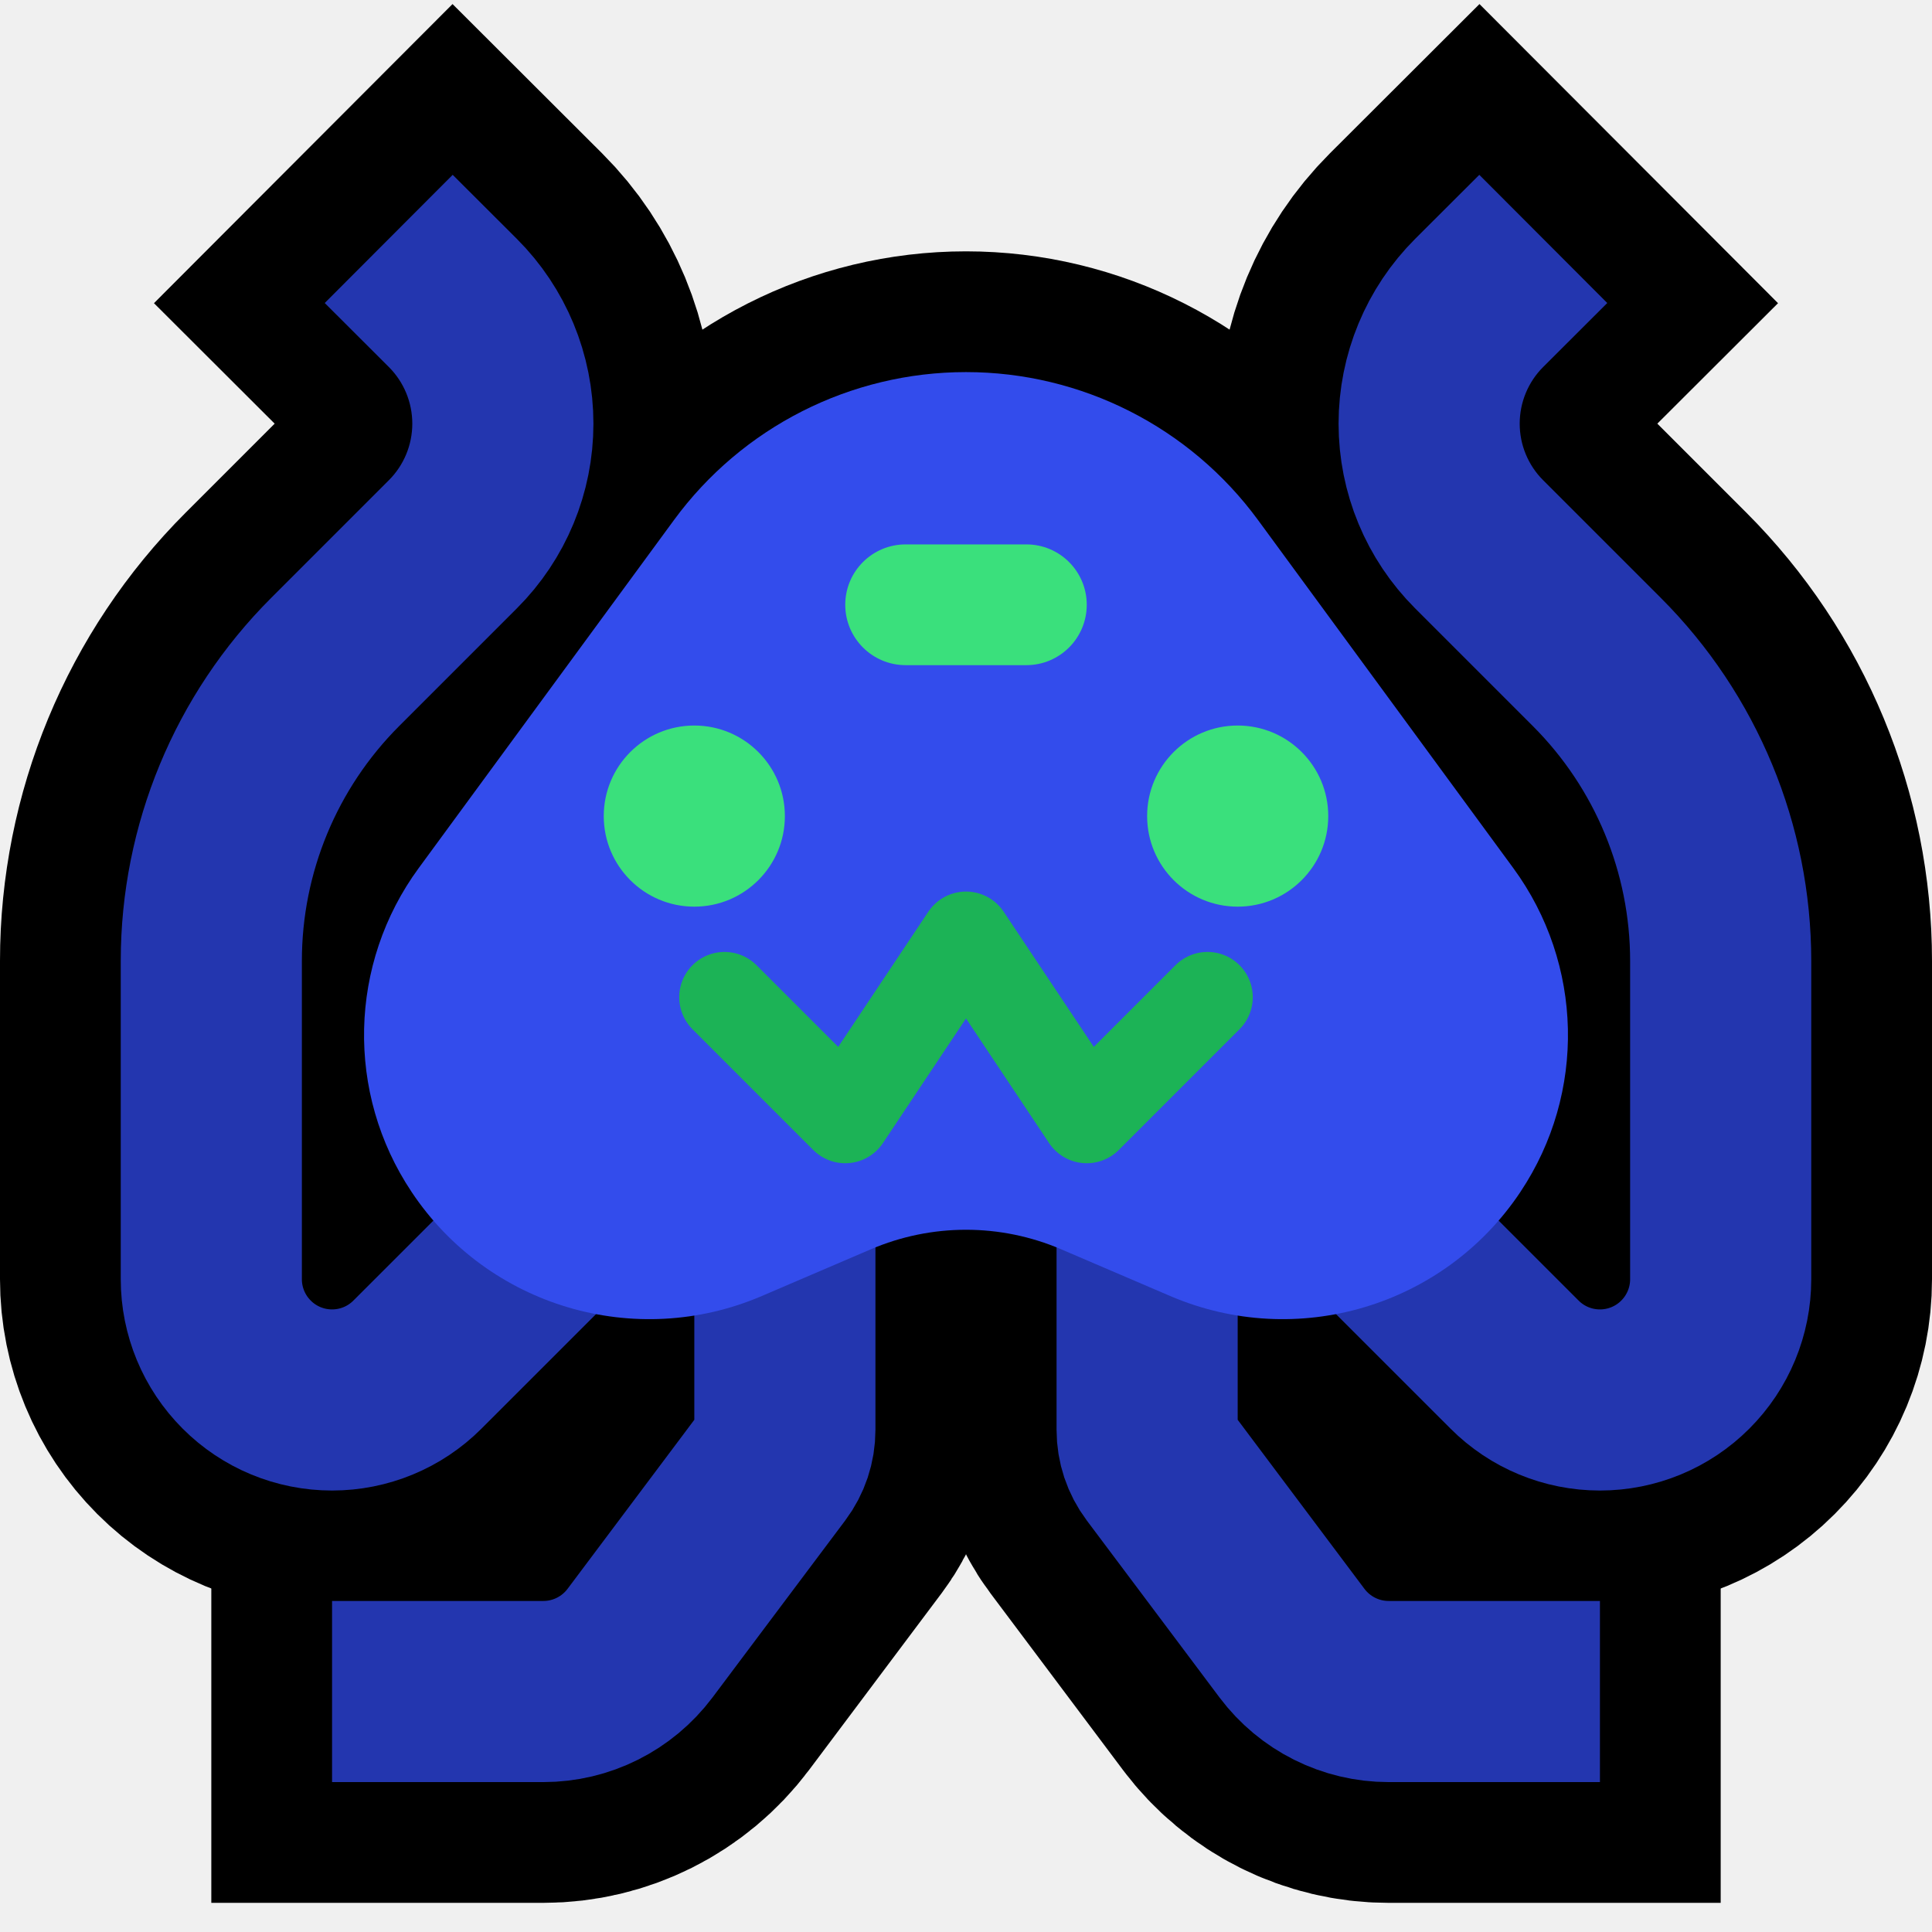
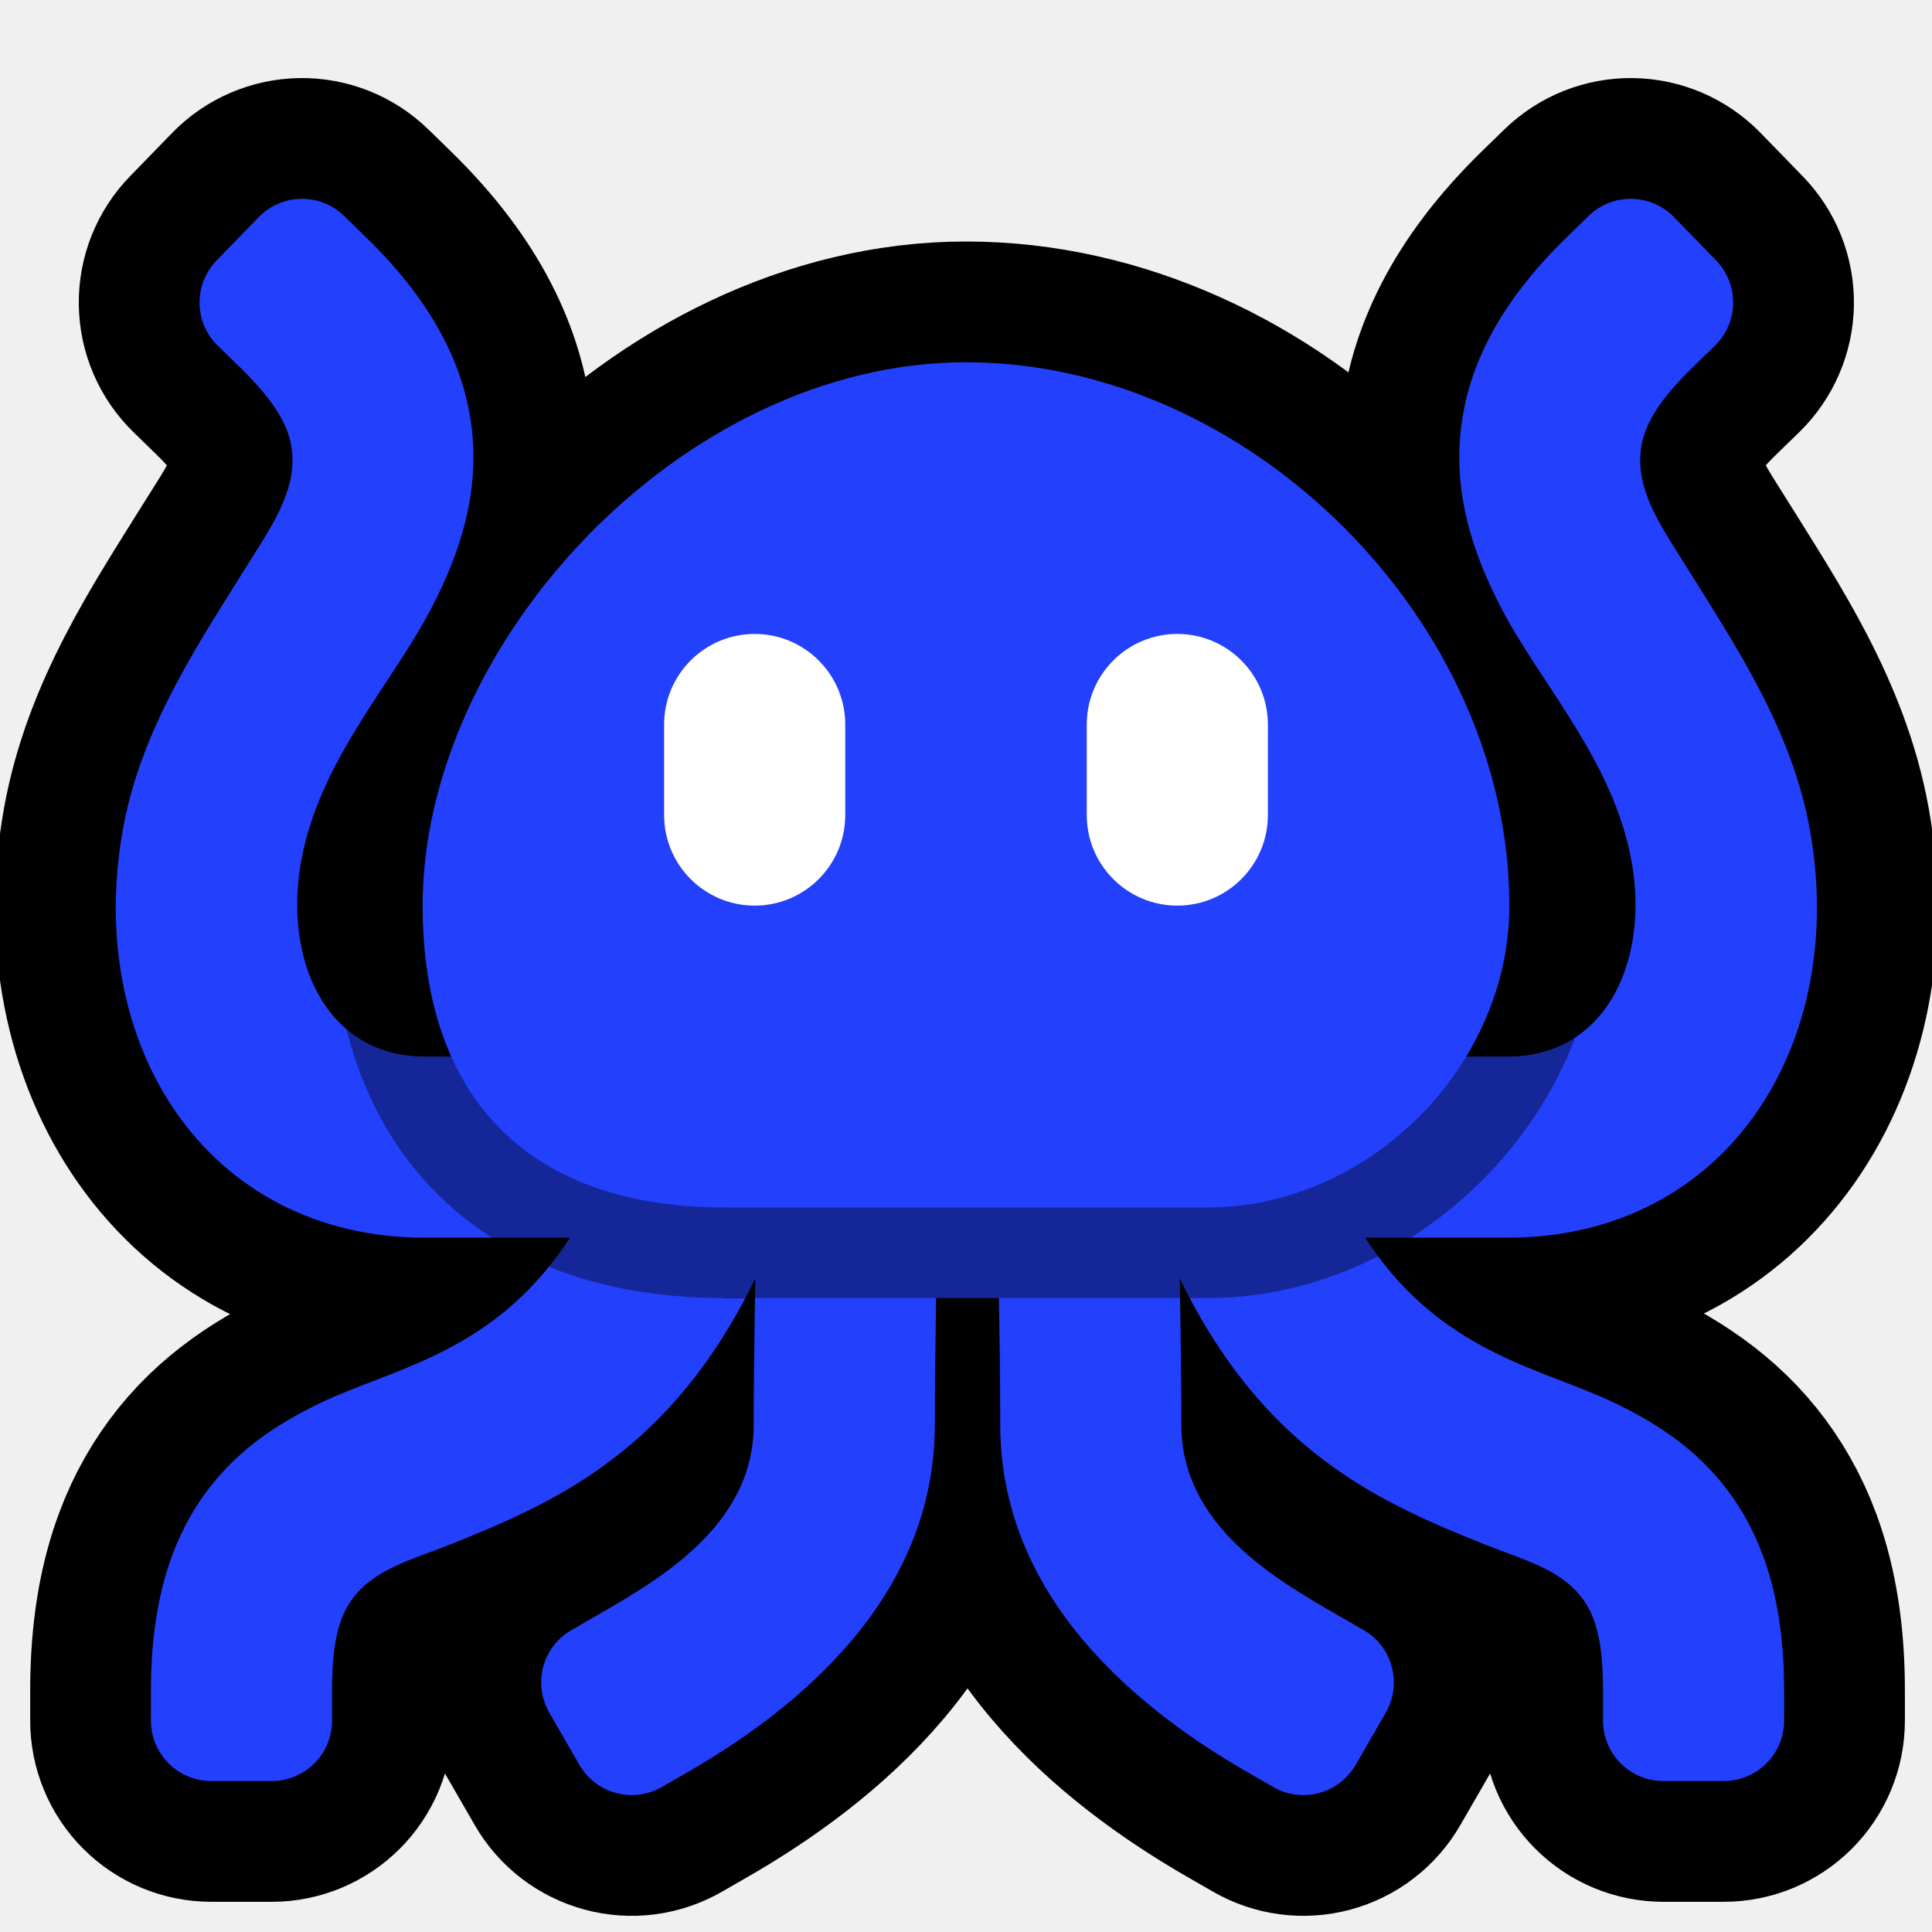
- <svg xmlns="http://www.w3.org/2000/svg" width="100%" height="100%" viewBox="0 0 32 32" version="1.1" xml:space="preserve" style="fill-rule:evenodd;clip-rule:evenodd;stroke-linecap:round;stroke-linejoin:round;stroke-miterlimit:1.5;">
-   <rect id="alien_monster" x="0" y="0.017" width="32" height="32" style="fill:none;" />
+ <svg xmlns="http://www.w3.org/2000/svg" width="100%" height="100%" viewBox="0 0 32 32" version="1.1" xml:space="preserve" style="fill-rule:evenodd;clip-rule:evenodd;stroke-linejoin:round;stroke-miterlimit:2;">
+   <rect id="alien_monster" x="0" y="-0" width="32" height="32" style="fill:none;" />
  <clipPath id="_clip1">
-     <rect x="0" y="0.017" width="32" height="32" />
+     <rect x="0" y="-0" width="32" height="32" />
  </clipPath>
  <g clip-path="url(#_clip1)">
    <g id="outline">
-       <path d="M6.816,19.74c-1.091,-1.635 -1.043,-3.778 0.12,-5.363c1.176,-1.604 2.734,-3.728 4.226,-5.762c1.13,-1.542 2.927,-2.452 4.838,-2.452c1.911,0 3.708,0.91 4.838,2.452c1.492,2.034 3.05,4.158 4.226,5.762c1.163,1.585 1.211,3.728 0.12,5.363c0,0.001 0,0.001 -0.001,0.002c-1.265,1.898 -3.704,2.623 -5.801,1.724c-0.635,-0.272 -1.265,-0.542 -1.806,-0.774c-1.007,-0.431 -2.145,-0.431 -3.152,0c-0.541,0.232 -1.171,0.502 -1.806,0.774c-2.097,0.899 -4.536,0.174 -5.801,-1.724c-0.001,-0.001 -0.001,-0.001 -0.001,-0.002Z" style="fill:none;stroke:#000;stroke-width:4px;" />
-       <path d="M9.5,20.017c0,0 -1.435,1.435 -2.586,2.585c-0.375,0.376 -0.884,0.586 -1.414,0.586c-0.53,0 -1.039,-0.21 -1.414,-0.586c-0.375,-0.375 -0.586,-0.883 -0.586,-1.414c0,-1.188 0,-3.434 0,-5.272c0,-1.856 0.737,-3.637 2.05,-4.95c0.631,-0.63 1.323,-1.323 1.95,-1.95c0.531,-0.53 0.829,-1.249 0.829,-1.999c0,-0.75 -0.298,-1.47 -0.829,-2c0,0 0,0 0,0" style="fill:none;stroke:#000;stroke-width:7px;stroke-linecap:square;" />
-       <path d="M22.5,20.017c0,0 1.435,1.435 2.586,2.585c0.375,0.376 0.884,0.586 1.414,0.586c0.53,0 1.039,-0.21 1.414,-0.586c0.375,-0.375 0.586,-0.883 0.586,-1.414c0,-1.188 0,-3.434 0,-5.272c0,-1.856 -0.737,-3.637 -2.05,-4.95c-0.631,-0.63 -1.323,-1.323 -1.95,-1.95c-0.531,-0.53 -0.829,-1.249 -0.829,-1.999c0,-0.75 0.298,-1.47 0.829,-2c0,0 0,0 0,0" style="fill:none;stroke:#000;stroke-width:7px;stroke-linecap:square;" />
-       <path d="M13,21.017l0,2.666c0,0.217 -0.07,0.427 -0.2,0.6c-0.442,0.59 -1.518,2.024 -2.2,2.934c-0.378,0.503 -0.97,0.8 -1.6,0.8c-0.873,0 -2,0 -2,0" style="fill:none;stroke:#000;stroke-width:7px;stroke-linecap:square;" />
-       <path d="M19,21.017l0,2.666c0,0.217 0.07,0.427 0.2,0.6c0.442,0.59 1.518,2.024 2.2,2.934c0.378,0.503 0.97,0.8 1.6,0.8c0.873,0 2,0 2,0" style="fill:none;stroke:#000;stroke-width:7px;stroke-linecap:square;" />
+       <path d="M9.44,20.5l-2.399,0c-3.624,0 -5.649,-3.199 -5.005,-6.766c0.296,-1.645 1.215,-3.017 2.009,-4.292c0.429,-0.69 0.882,-1.304 0.787,-2.012c-0.058,-0.431 -0.35,-0.852 -0.866,-1.355l-0.358,-0.348c-0.191,-0.185 -0.299,-0.438 -0.303,-0.703c-0.004,-0.265 0.098,-0.521 0.283,-0.711l0.697,-0.717c0.185,-0.19 0.438,-0.299 0.703,-0.303c0.265,-0.004 0.521,0.098 0.711,0.283l0.358,0.349c1.198,1.164 1.663,2.245 1.764,3.239c0.102,1.008 -0.181,1.972 -0.69,2.937c-0.662,1.255 -1.845,2.513 -2.143,4.165c-0.293,1.624 0.404,3.234 2.053,3.234l0.433,-0c-0.313,-0.698 -0.474,-1.535 -0.474,-2.5c0,-4.346 4.301,-9 9,-9c4.699,0 9,4.301 9,9c0,0.896 -0.264,1.755 -0.715,2.5l0.686,0c1.649,0 2.346,-1.61 2.053,-3.234c-0.298,-1.652 -1.482,-2.91 -2.143,-4.165c-0.509,-0.965 -0.792,-1.929 -0.69,-2.937c0.1,-0.994 0.566,-2.075 1.763,-3.239l0.359,-0.349c0.19,-0.185 0.446,-0.287 0.711,-0.283c0.265,0.004 0.518,0.113 0.703,0.303l0.697,0.717c0.185,0.19 0.287,0.446 0.283,0.711c-0.004,0.265 -0.113,0.518 -0.303,0.703l-0.358,0.348c-0.517,0.503 -0.808,0.924 -0.866,1.355c-0.096,0.708 0.358,1.322 0.787,2.012c0.793,1.275 1.712,2.647 2.009,4.292c0.644,3.567 -1.381,6.766 -5.005,6.766l-2.36,-0c1.227,1.89 2.878,2.149 4.079,2.712c0.832,0.39 1.528,0.88 2.037,1.629c0.486,0.715 0.824,1.691 0.824,3.159l-0,0.5c-0,0.265 -0.106,0.52 -0.293,0.707c-0.188,0.188 -0.442,0.293 -0.707,0.293l-1,0c-0.265,-0 -0.52,-0.105 -0.707,-0.293c-0.188,-0.187 -0.293,-0.442 -0.293,-0.707l-0,-0.5c-0,-0.676 -0.081,-1.143 -0.305,-1.473c-0.367,-0.539 -1.008,-0.686 -1.674,-0.954c-1.682,-0.678 -3.631,-1.509 -5.032,-4.399c0.014,0.81 0.027,1.71 0.027,2.421c0,1.669 1.554,2.559 2.587,3.155l0.433,0.25c0.23,0.132 0.398,0.351 0.466,0.607c0.069,0.256 0.033,0.529 -0.099,0.759l-0.5,0.866c-0.133,0.23 -0.351,0.397 -0.607,0.466c-0.256,0.069 -0.529,0.033 -0.759,-0.1l-0.433,-0.249c-1.787,-1.031 -4.088,-2.867 -4.088,-5.754c0,-1.09 -0.03,-2.621 -0.05,-3.595l-0.983,0c-0.02,0.974 -0.05,2.505 -0.05,3.595c-0,2.887 -2.301,4.723 -4.088,5.754l-0.433,0.249c-0.23,0.133 -0.503,0.169 -0.759,0.1c-0.256,-0.069 -0.475,-0.236 -0.607,-0.466l-0.5,-0.866c-0.132,-0.23 -0.168,-0.503 -0.1,-0.759c0.069,-0.256 0.237,-0.475 0.467,-0.607l0.433,-0.25c1.032,-0.596 2.587,-1.486 2.587,-3.155c-0,-0.711 0.012,-1.611 0.027,-2.421c-1.401,2.89 -3.35,3.721 -5.033,4.399c-0.665,0.268 -1.306,0.415 -1.673,0.954c-0.224,0.33 -0.305,0.797 -0.305,1.473l0,0.5c0,0.265 -0.105,0.52 -0.293,0.707c-0.187,0.188 -0.442,0.293 -0.707,0.293l-1,0c-0.265,-0 -0.52,-0.105 -0.707,-0.293c-0.188,-0.187 -0.293,-0.442 -0.293,-0.707l0,-0.5c0,-1.468 0.338,-2.444 0.824,-3.159c0.509,-0.749 1.204,-1.239 2.037,-1.629c1.201,-0.563 2.852,-0.822 4.079,-2.712Z" style="fill:none;stroke:#000;stroke-width:4px;" />
    </g>
-     <g id="emoji">
-       <path d="M9.5,20.017c0,0 -1.435,1.435 -2.586,2.585c-0.375,0.376 -0.884,0.586 -1.414,0.586c-0.53,0 -1.039,-0.21 -1.414,-0.586c-0.375,-0.375 -0.586,-0.883 -0.586,-1.414c0,-1.188 0,-3.434 0,-5.272c0,-1.856 0.737,-3.637 2.05,-4.95c0.631,-0.63 1.323,-1.323 1.95,-1.95c0.531,-0.53 0.829,-1.249 0.829,-1.999c0,-0.75 -0.298,-1.47 -0.829,-2c0,0 0,0 0,0" style="fill:none;stroke:#2336af;stroke-width:3px;stroke-linecap:square;" />
-       <path d="M22.5,20.017c0,0 1.435,1.435 2.586,2.585c0.375,0.376 0.884,0.586 1.414,0.586c0.53,0 1.039,-0.21 1.414,-0.586c0.375,-0.375 0.586,-0.883 0.586,-1.414c0,-1.188 0,-3.434 0,-5.272c0,-1.856 -0.737,-3.637 -2.05,-4.95c-0.631,-0.63 -1.323,-1.323 -1.95,-1.95c-0.531,-0.53 -0.829,-1.249 -0.829,-1.999c0,-0.75 0.298,-1.47 0.829,-2c0,0 0,0 0,0" style="fill:none;stroke:#2336af;stroke-width:3px;stroke-linecap:square;" />
-       <path d="M13,21.017l0,2.666c0,0.217 -0.07,0.427 -0.2,0.6c-0.442,0.59 -1.518,2.024 -2.2,2.934c-0.378,0.503 -0.97,0.8 -1.6,0.8c-0.873,0 -2,0 -2,0" style="fill:none;stroke:#2336af;stroke-width:3px;stroke-linecap:square;" />
-       <path d="M19,21.017l0,2.666c0,0.217 0.07,0.427 0.2,0.6c0.442,0.59 1.518,2.024 2.2,2.934c0.378,0.503 0.97,0.8 1.6,0.8c0.873,0 2,0 2,0" style="fill:none;stroke:#2336af;stroke-width:3px;stroke-linecap:square;" />
-       <path d="M6.816,19.74c-1.091,-1.635 -1.043,-3.778 0.12,-5.363c1.176,-1.604 2.734,-3.728 4.226,-5.762c1.13,-1.542 2.927,-2.452 4.838,-2.452c1.911,0 3.708,0.91 4.838,2.452c1.492,2.034 3.05,4.158 4.226,5.762c1.163,1.585 1.211,3.728 0.12,5.363c0,0.001 0,0.001 -0.001,0.002c-1.265,1.898 -3.704,2.623 -5.801,1.724c-0.635,-0.272 -1.265,-0.542 -1.806,-0.774c-1.007,-0.431 -2.145,-0.431 -3.152,0c-0.541,0.232 -1.171,0.502 -1.806,0.774c-2.097,0.899 -4.536,0.174 -5.801,-1.724c-0.001,-0.001 -0.001,-0.001 -0.001,-0.002Z" style="fill:#334cec;" />
-       <circle cx="11.5" cy="13.517" r="1.5" style="fill:#3ae07c;" />
-       <circle cx="20.5" cy="13.517" r="1.5" style="fill:#3ae07c;" />
-       <path d="M18,10.017c0,-0.553 -0.448,-1 -1,-1c-0.611,0 -1.389,0 -2,0c-0.552,0 -1,0.447 -1,1c0,0.552 0.448,1 1,1c0.611,0 1.389,0 2,0c0.552,0 1,-0.448 1,-1Z" style="fill:#3ae07c;" />
-       <path d="M12,16.517l2,2l2,-3l2,3l2,-2" style="fill:none;stroke:#1cb356;stroke-width:1.5px;" />
-     </g>
+     <path d="M8.151,20.5l-1.11,0c-3.624,0 -5.649,-3.199 -5.005,-6.766c0.296,-1.645 1.215,-3.017 2.009,-4.292c0.429,-0.69 0.882,-1.304 0.787,-2.012c-0.058,-0.431 -0.35,-0.852 -0.866,-1.355l-0.358,-0.348c-0.191,-0.185 -0.299,-0.438 -0.303,-0.703c-0.004,-0.265 0.098,-0.521 0.283,-0.711l0.697,-0.717c0.185,-0.19 0.438,-0.299 0.703,-0.303c0.265,-0.004 0.521,0.098 0.711,0.283l0.358,0.349c1.198,1.164 1.663,2.245 1.764,3.239c0.102,1.008 -0.181,1.972 -0.69,2.937c-0.662,1.255 -1.845,2.513 -2.143,4.165c-0.198,1.097 0.056,2.188 0.75,2.78c1.198,1.319 2.076,3.24 2.413,3.454Zm14.674,0.308c1.2,1.613 2.733,1.873 3.865,2.404c0.832,0.39 1.528,0.88 2.037,1.629c0.486,0.715 0.824,1.691 0.824,3.159l-0,0.5c-0,0.265 -0.106,0.52 -0.293,0.707c-0.188,0.188 -0.442,0.293 -0.707,0.293l-1,-0c-0.265,-0 -0.52,-0.105 -0.707,-0.293c-0.188,-0.187 -0.293,-0.442 -0.293,-0.707l-0,-0.5c-0,-0.676 -0.081,-1.143 -0.305,-1.473c-0.367,-0.539 -1.008,-0.686 -1.674,-0.954c-1.617,-0.652 -3.481,-1.445 -4.867,-4.073c-0,-0 2.031,-1.117 3.12,-0.692Zm3.268,-3.626c0.83,-0.548 1.145,-1.728 0.931,-2.916c-0.298,-1.652 -1.482,-2.91 -2.143,-4.165c-0.509,-0.965 -0.792,-1.929 -0.69,-2.937c0.1,-0.994 0.566,-2.075 1.763,-3.239l0.359,-0.349c0.19,-0.185 0.446,-0.287 0.711,-0.283c0.265,0.004 0.518,0.113 0.703,0.303l0.697,0.717c0.185,0.19 0.287,0.446 0.283,0.711c-0.004,0.265 -0.113,0.518 -0.303,0.703l-0.358,0.348c-0.517,0.503 -0.808,0.924 -0.866,1.355c-0.096,0.708 0.358,1.322 0.787,2.012c0.793,1.275 1.712,2.647 2.009,4.292c0.644,3.567 -1.381,6.766 -5.005,6.766l-1.607,-0c0.508,-0.837 1.501,-2.012 2.729,-3.318Zm-13.747,4.318c-1.387,2.628 -3.25,3.421 -4.868,4.073c-0.665,0.268 -1.306,0.415 -1.673,0.954c-0.224,0.33 -0.305,0.797 -0.305,1.473l0,0.5c0,0.265 -0.105,0.52 -0.293,0.707c-0.187,0.188 -0.442,0.293 -0.707,0.293l-1,-0c-0.265,-0 -0.52,-0.105 -0.707,-0.293c-0.188,-0.187 -0.293,-0.442 -0.293,-0.707l0,-0.5c0,-1.468 0.338,-2.444 0.824,-3.159c0.509,-0.749 1.204,-1.239 2.037,-1.629c1.09,-0.511 2.552,-0.771 3.73,-2.23c1.118,-0.494 2.029,-0.141 2.909,0.518l0.346,-0Zm7.199,-0c0.013,0.719 0.022,1.478 0.022,2.095c0,1.669 1.554,2.559 2.587,3.155l0.433,0.25c0.23,0.132 0.398,0.351 0.466,0.607c0.069,0.256 0.033,0.529 -0.099,0.759l-0.5,0.866c-0.133,0.23 -0.351,0.397 -0.607,0.466c-0.256,0.069 -0.529,0.033 -0.759,-0.1l-0.433,-0.249c-1.787,-1.031 -4.088,-2.867 -4.088,-5.754c0,-0.617 -0.009,-1.376 -0.022,-2.095c1.027,-0.565 2.031,-0.638 3,-0Zm-4.04,-0c-0.012,0.719 -0.021,1.478 -0.021,2.095c-0,2.887 -2.301,4.723 -4.088,5.754l-0.433,0.249c-0.23,0.133 -0.503,0.169 -0.759,0.1c-0.256,-0.069 -0.475,-0.236 -0.607,-0.466l-0.5,-0.866c-0.132,-0.23 -0.168,-0.503 -0.1,-0.759c0.069,-0.256 0.237,-0.475 0.467,-0.607l0.433,-0.25c1.032,-0.596 2.587,-1.486 2.587,-3.155c-0,-0.617 0.009,-1.376 0.021,-2.095c0.94,-1.064 1.947,-0.94 3,-0Z" style="fill:#2340fc;" />
+     <path d="M19.545,21.5l-7.04,-0c0.002,-0.11 0.004,-0.219 0.006,-0.326c-0.054,0.111 -0.109,0.22 -0.165,0.326l-0.346,-0c-1.108,-0 -2.078,-0.182 -2.909,-0.518c0.119,-0.148 0.236,-0.308 0.349,-0.482l-1.289,-0c-0.337,-0.214 -0.642,-0.46 -0.917,-0.734c-0.703,-0.703 -1.218,-1.611 -1.496,-2.72c0.333,0.284 0.768,0.454 1.303,0.454l2.182,-0c0.042,0.05 0.086,0.098 0.132,0.145c0.601,0.6 1.507,0.855 2.645,0.855l8,-0c0.909,-0 1.762,-0.387 2.399,-1l2.572,-0c0.443,0 0.817,-0.116 1.122,-0.318c-0.519,1.363 -1.499,2.539 -2.729,3.318l-0.753,-0c0.07,0.108 0.141,0.21 0.214,0.308c-0.865,0.441 -1.827,0.692 -2.825,0.692l-0.295,-0c-0.056,-0.106 -0.111,-0.215 -0.165,-0.326c0.002,0.107 0.004,0.216 0.005,0.326Z" style="fill:#152798;" />
+     <path d="M25,15c0,2.667 -2.333,5 -5,5l-8,-0c-3.214,-0 -5,-1.786 -5,-5c0,-4.346 4.301,-9 9,-9c4.699,-0 9,4.301 9,9Z" style="fill:#2340fc;" />
+     <path d="M12.5,10.5c0.828,0 1.5,0.672 1.5,1.5l0,1.5c-0,0.828 -0.672,1.5 -1.5,1.5c-0.828,-0 -1.5,-0.672 -1.5,-1.5l0,-1.5c0,-0.828 0.672,-1.5 1.5,-1.5Zm7,-0c0.828,0 1.5,0.672 1.5,1.5l0,1.5c-0,0.828 -0.672,1.5 -1.5,1.5c-0.828,-0 -1.5,-0.672 -1.5,-1.5l0,-1.5c0,-0.828 0.672,-1.5 1.5,-1.5Z" style="fill:#fff;" />
  </g>
</svg>
